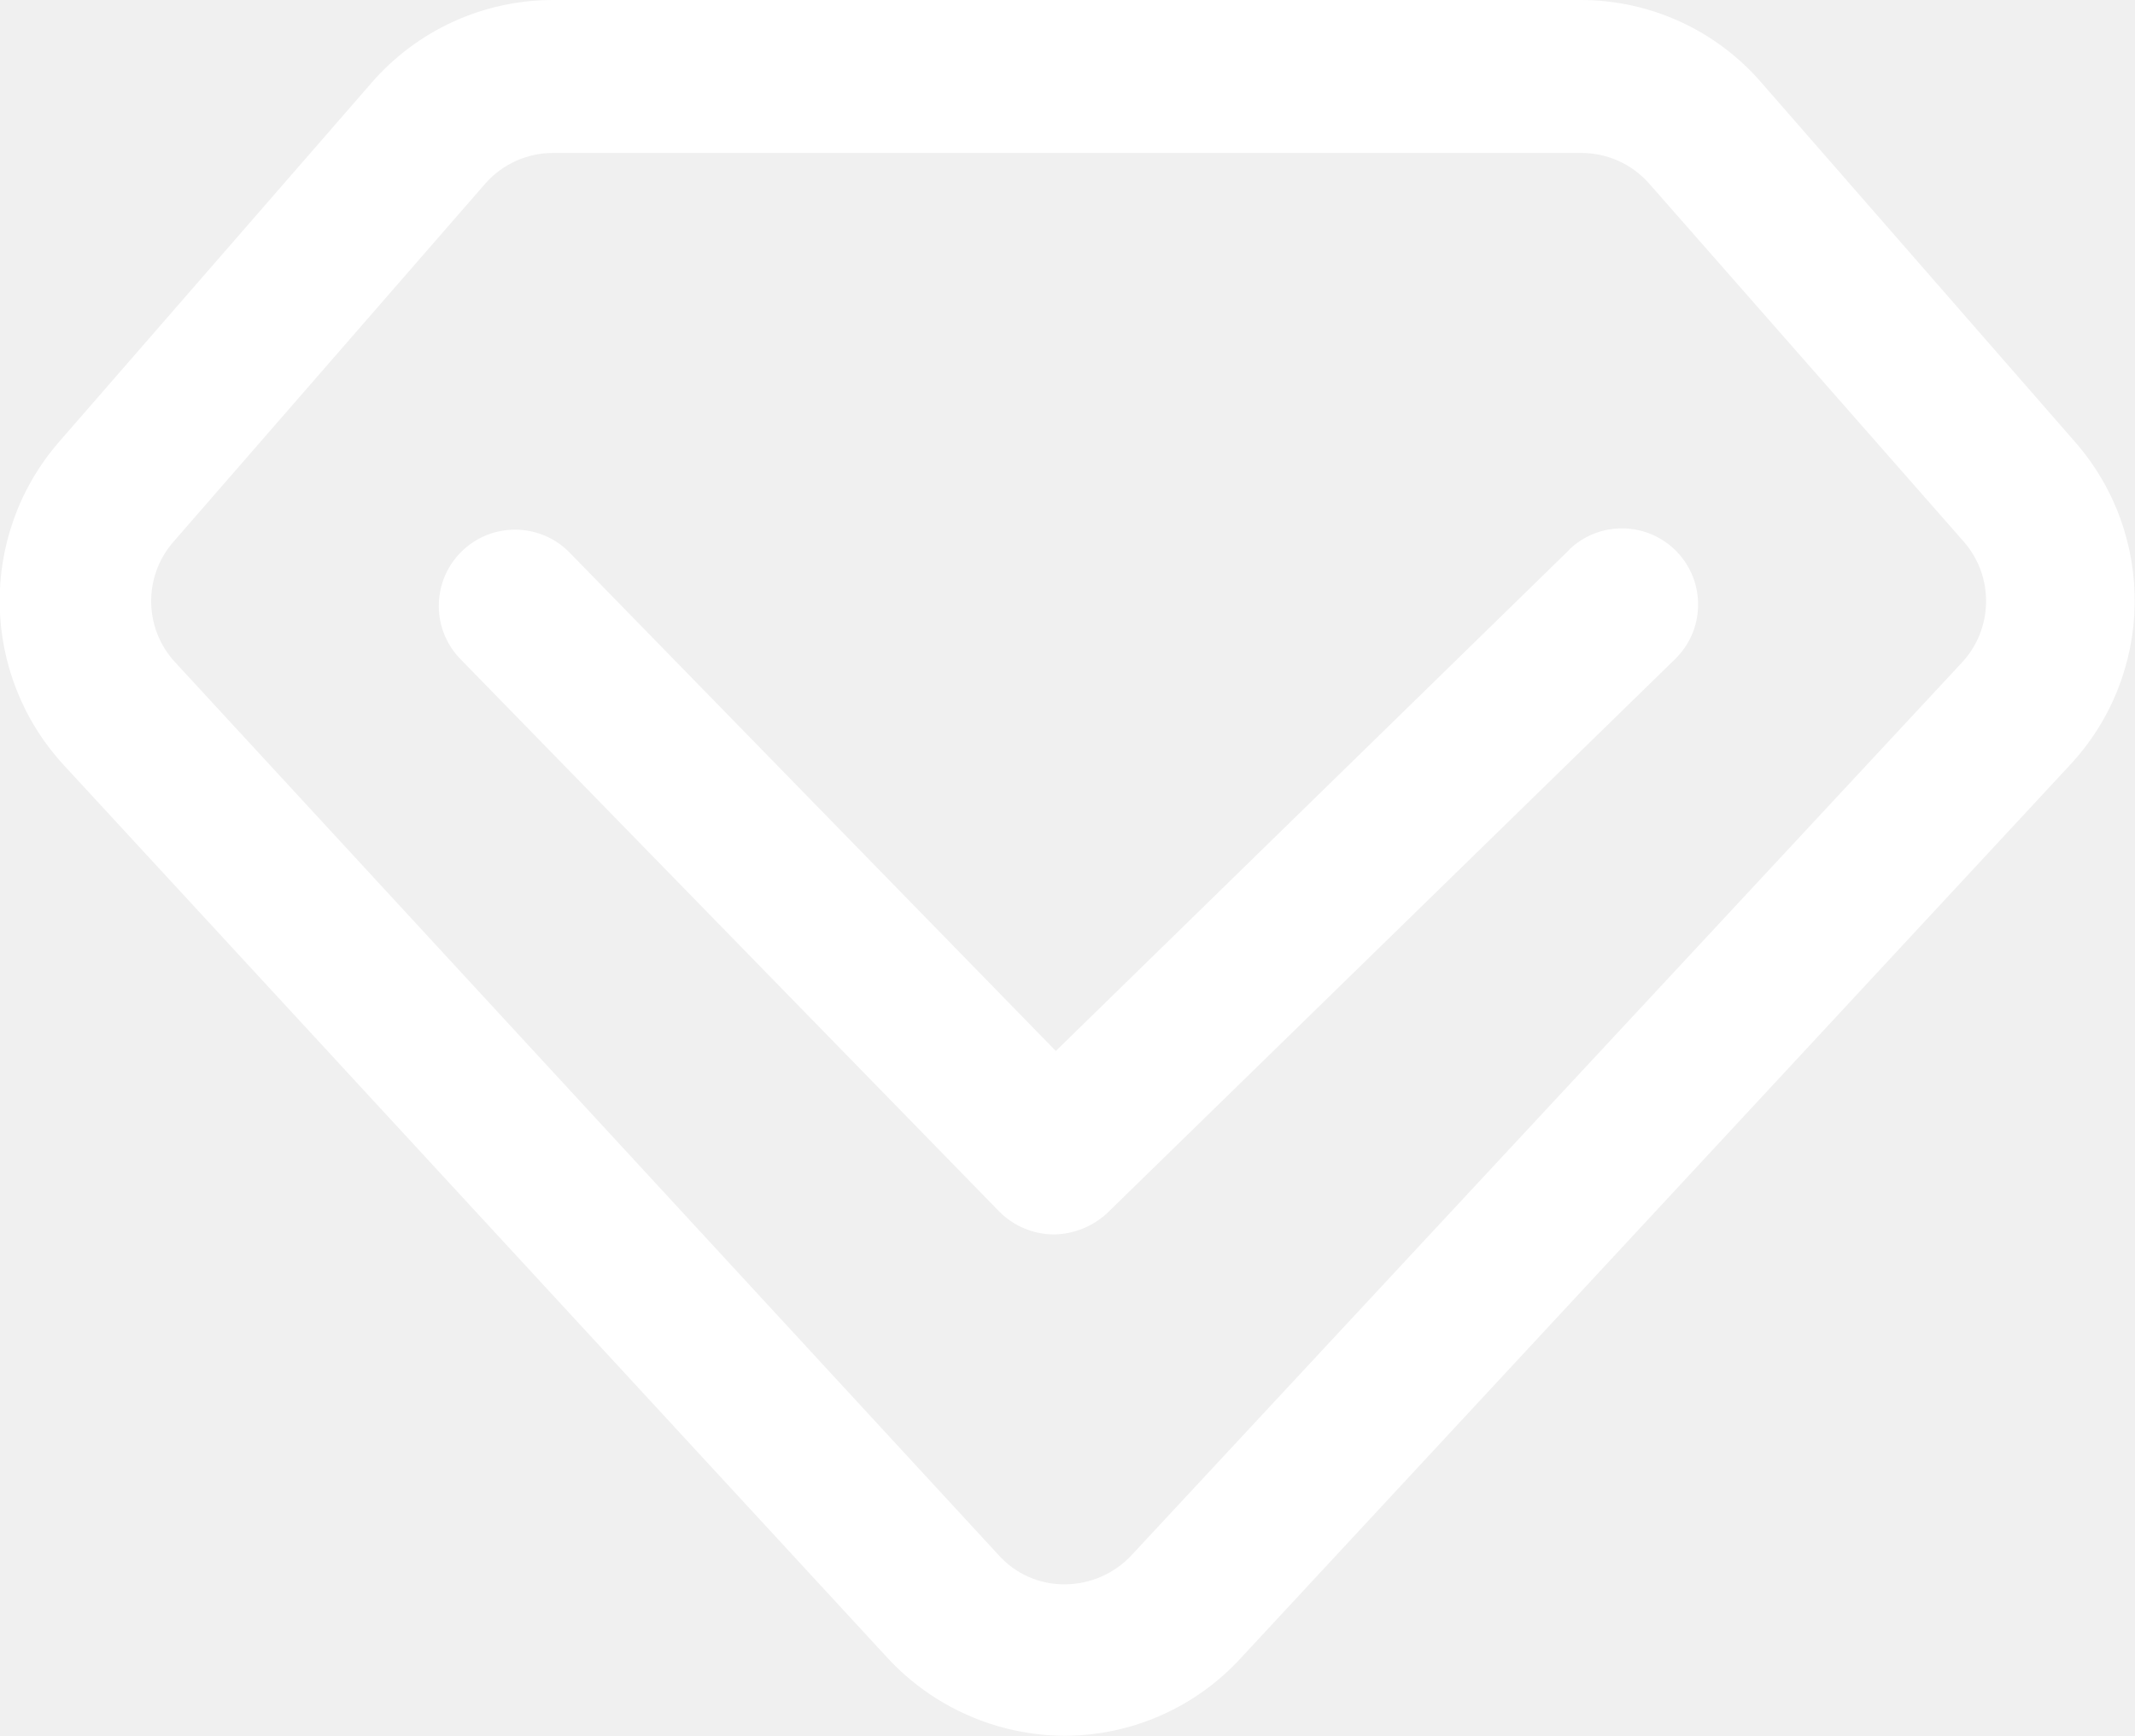
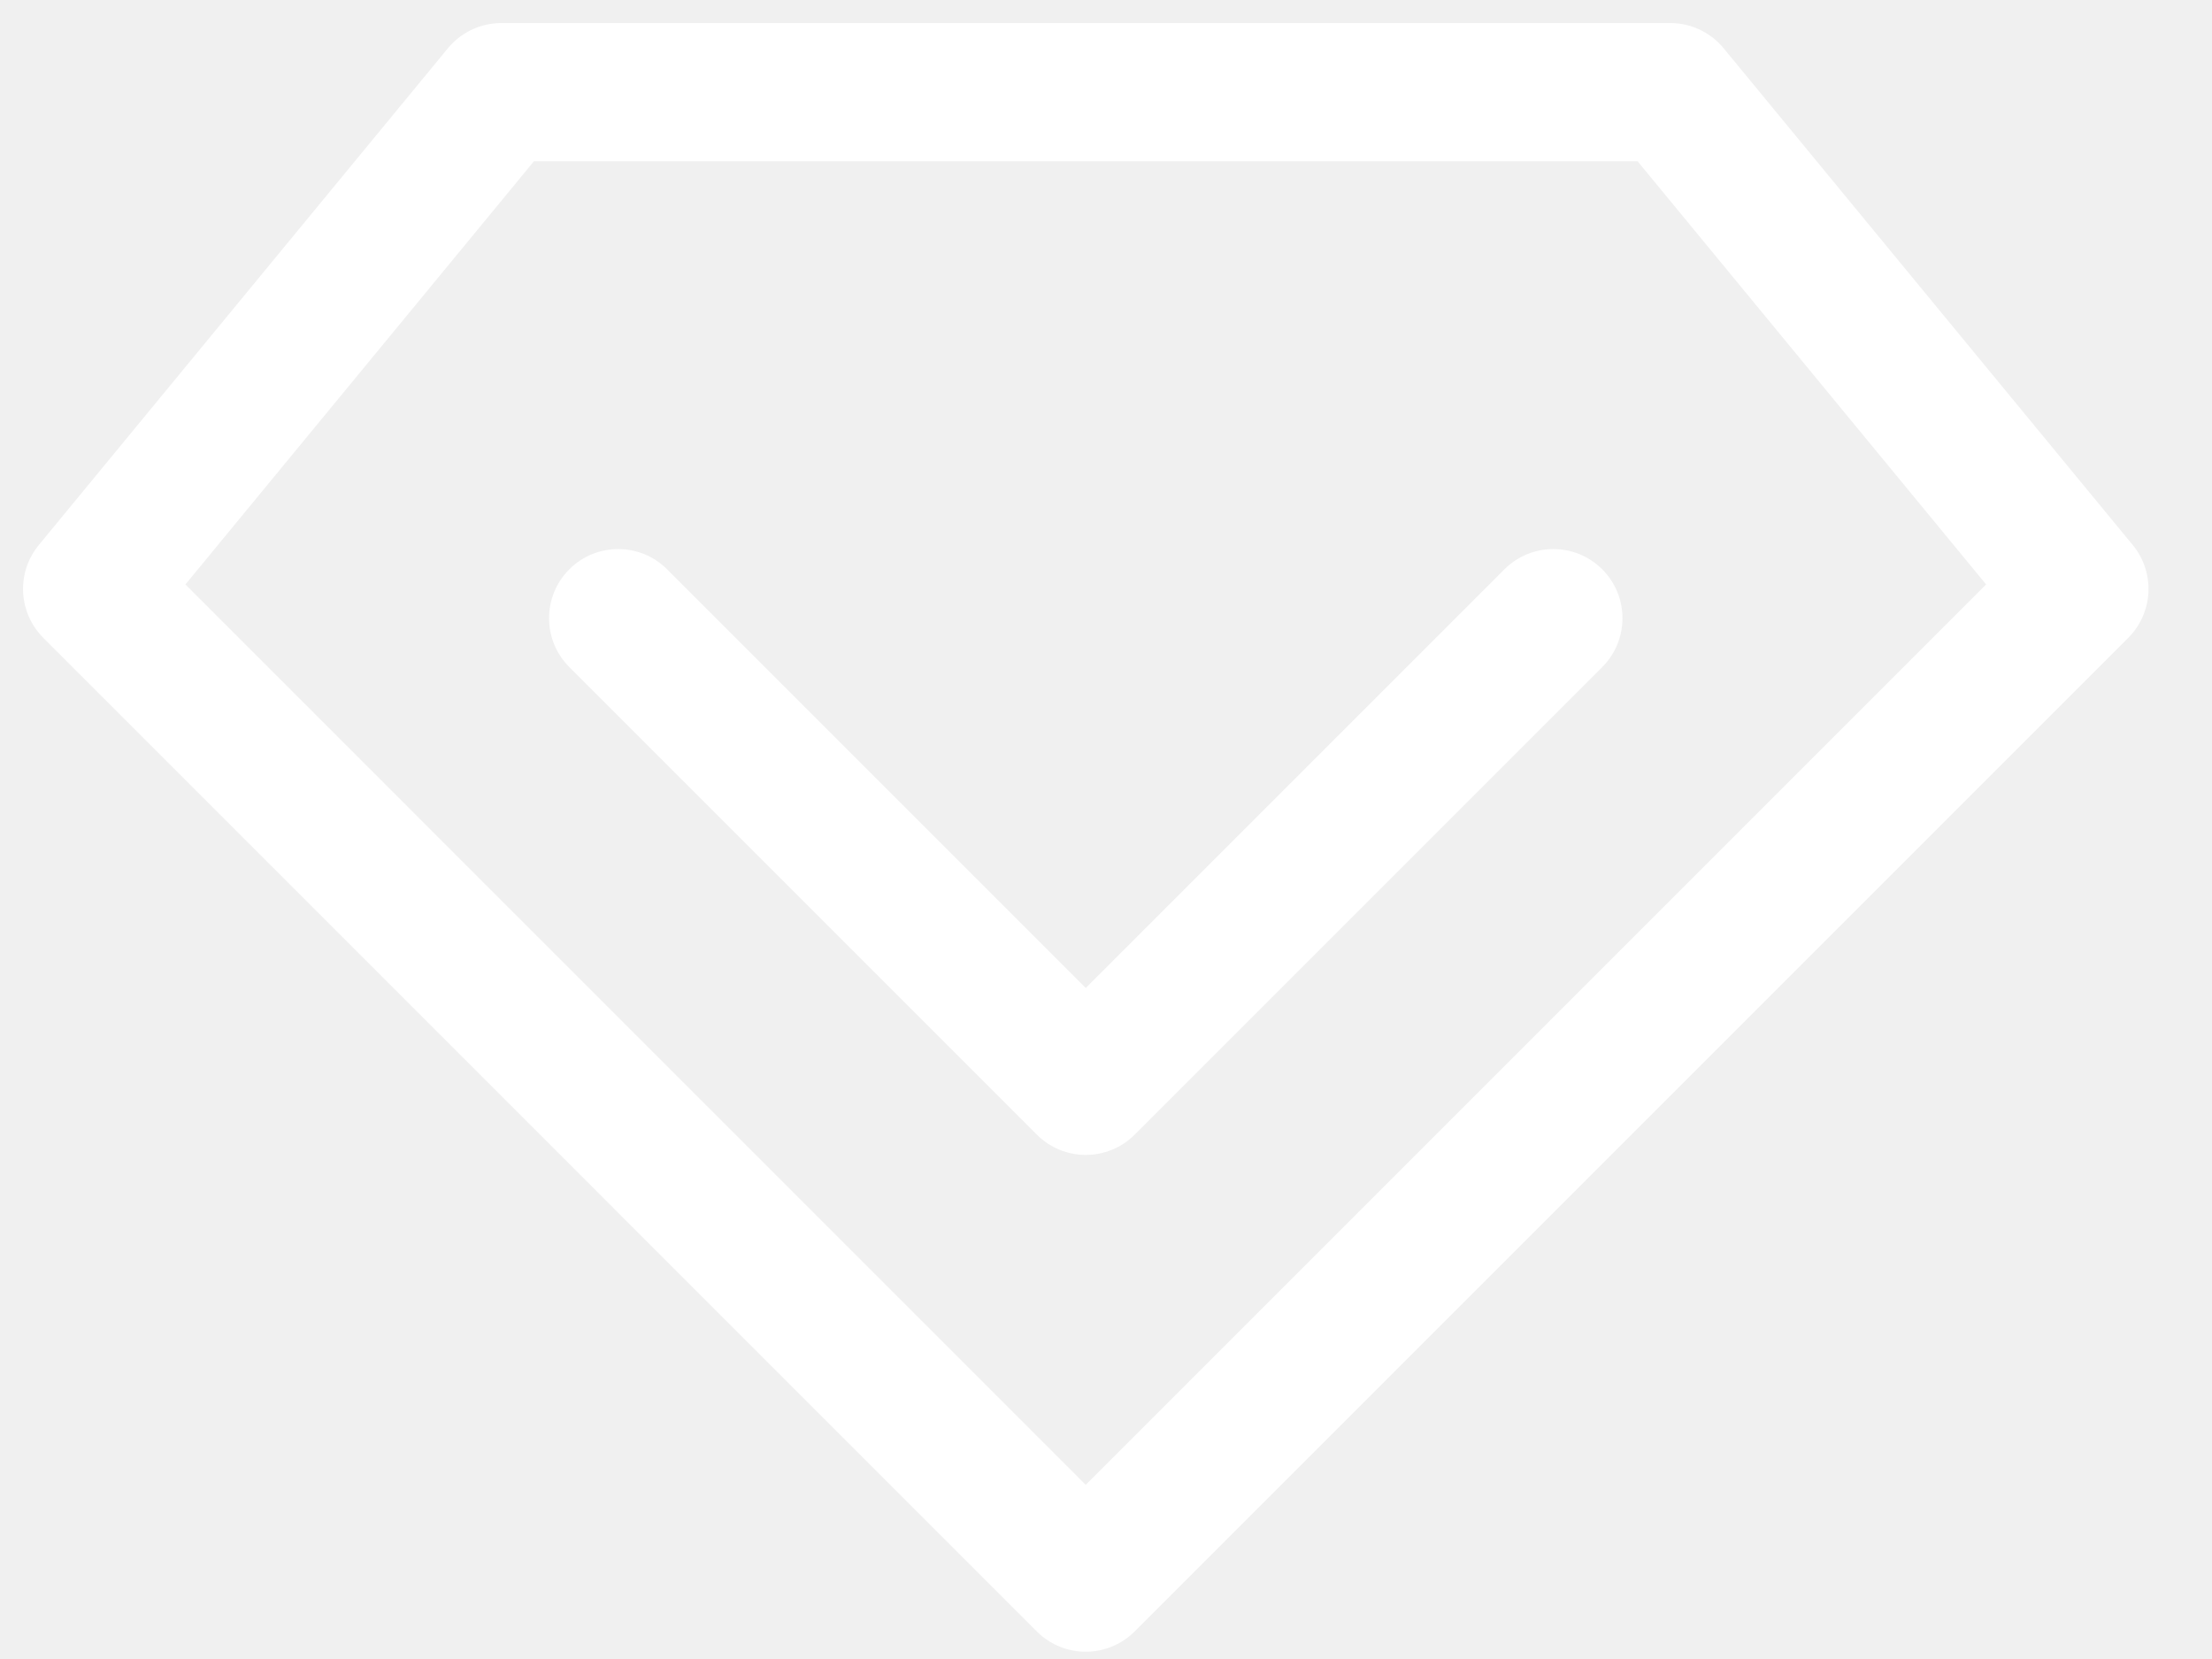
- <svg xmlns="http://www.w3.org/2000/svg" viewBox="0 0 157.3 127.9">
-   <defs>
-     <style>.cls-1{fill:#fff;}</style>
-   </defs>
-   <g id="图层_2" data-name="图层 2">
-     <g id="图层_1-2" data-name="图层 1">
-       <path class="cls-1" d="M152.88,32.56,129.82,6.14A17.59,17.59,0,0,0,116.44,0H40.83A17.7,17.7,0,0,0,27.35,6.13l-23,26.43A17.87,17.87,0,0,0,4.72,56.4l60.63,65.72a17.87,17.87,0,0,0,13.13,5.78,17.66,17.66,0,0,0,13-5.79l61-65.71A17.76,17.76,0,0,0,152.88,32.56Zm-74.4,84.18a6.47,6.47,0,0,1-4.92-2.17L12.94,48.84a6.64,6.64,0,0,1-.17-8.91l23-26.42a6.64,6.64,0,0,1,5-2.24h75.72a6.66,6.66,0,0,1,5,2.24L144.7,39.93a6.65,6.65,0,0,1-.17,8.91L83.41,114.55A6.75,6.75,0,0,1,78.48,116.74Z" />
-       <path class="cls-1" d="M115.62,40.51,77.79,77.44l-35.9-36.8a5.62,5.62,0,0,0-8.06,7.83L73.64,89.29a5.72,5.72,0,0,0,4,1.67,5.92,5.92,0,0,0,3.91-1.55l41.85-40.83a5.61,5.61,0,0,0-7.8-8.07Z" />
-     </g>
-   </g>
+ <svg xmlns="http://www.w3.org/2000/svg" width="24" height="18" viewBox="0 0 24 18" fill="none">
+   <path d="M11.78 17.171L22.561 6.39L18.122 1H5.439L1 6.39L11.78 17.171Z" stroke="white" stroke-width="1.5" stroke-linejoin="round" />
+   <path d="M17.384 7.238C17.677 6.945 17.677 6.47 17.384 6.177C17.091 5.884 16.616 5.884 16.323 6.177L17.384 7.238ZM11.781 11.78L11.25 12.311C11.543 12.604 12.018 12.604 12.311 12.311L11.781 11.78ZM7.238 6.177C6.945 5.884 6.47 5.884 6.177 6.177C5.884 6.47 5.884 6.945 6.177 7.238L7.238 6.177ZM16.323 6.177L11.25 11.25L12.311 12.311L17.384 7.238L16.323 6.177ZM12.311 11.25L7.238 6.177L6.177 7.238L11.25 12.311L12.311 11.25Z" fill="white" />
</svg>
